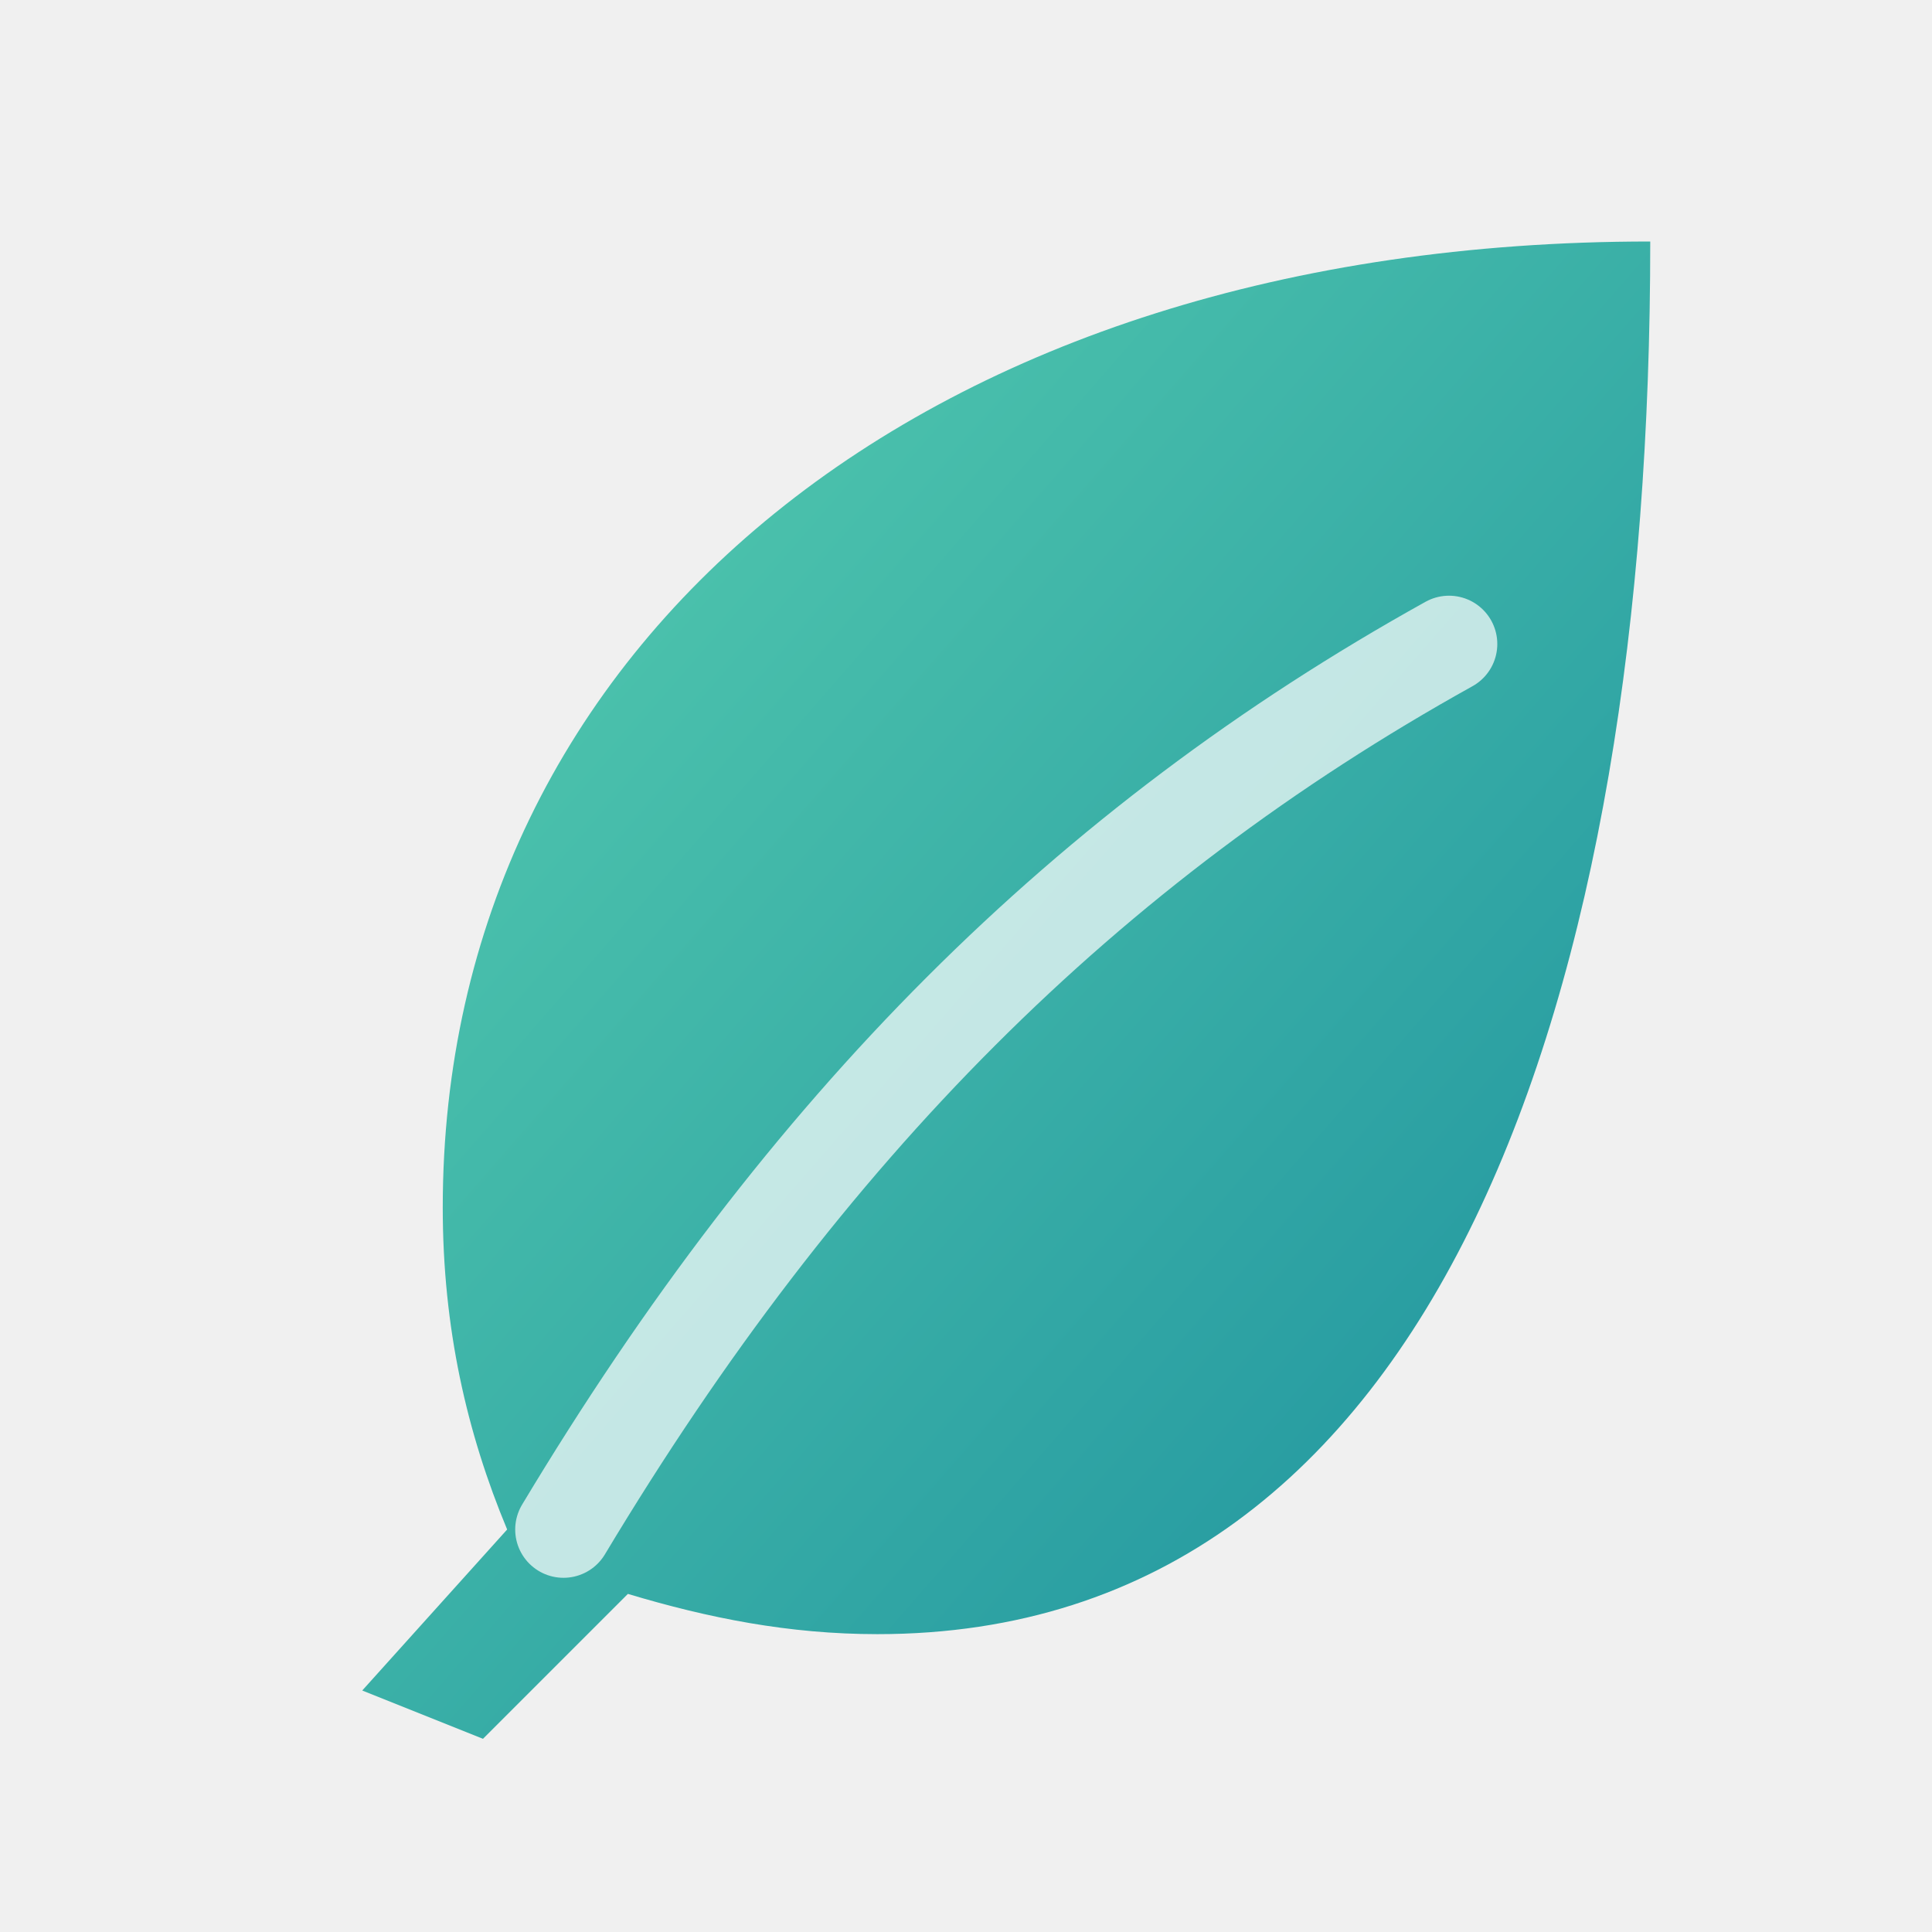
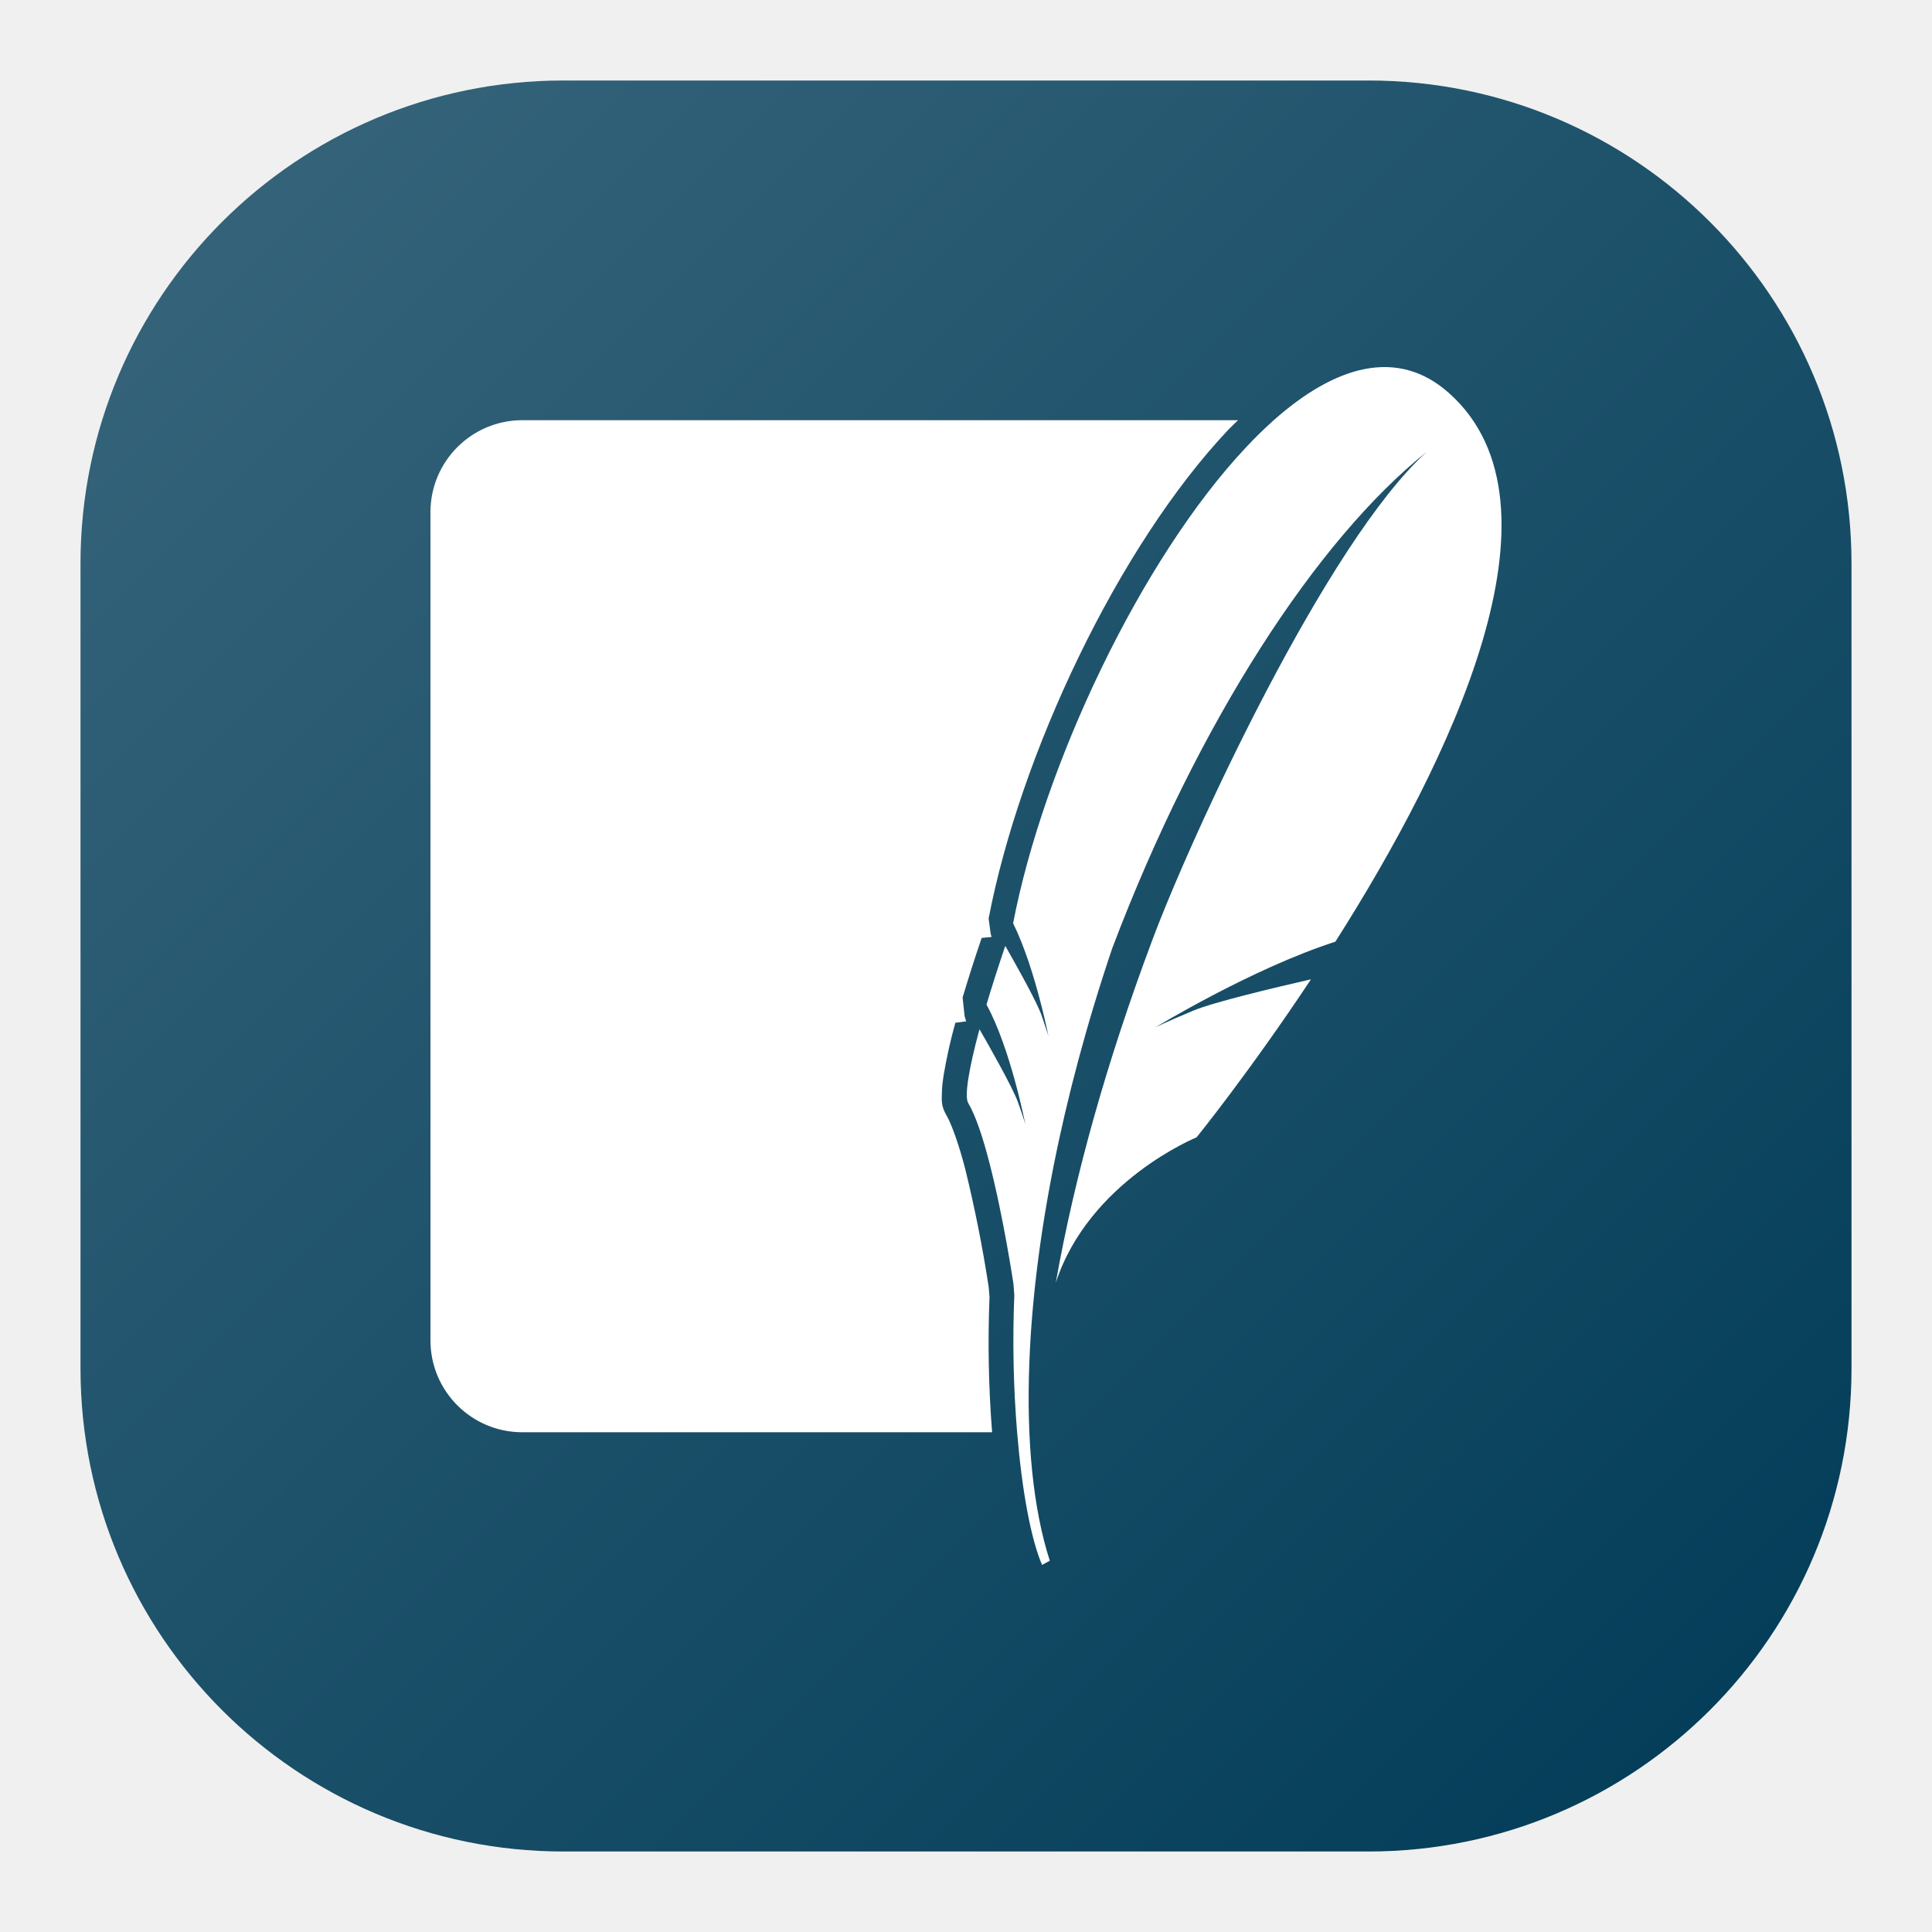
<svg xmlns="http://www.w3.org/2000/svg" width="16" height="16" viewBox="0 0 24 24">
  <defs>
    <linearGradient id="dn-db-sqlite" x1="0" y1="0" x2="1" y2="1">
-       <stop offset="0" stop-color="#59d0b0" />
-       <stop offset="1" stop-color="#1b8f9e" />
+       <stop offset="0" stop-color="#38667c" />
+       <stop offset="1" stop-color="#003B57" />
    </linearGradient>
  </defs>
-   <path fill="url(#dn-db-sqlite)" d="M20.500 3C11.500 3 5.500 8 5.500 15c0 1.500.3 2.800.8 4L4.500 21l1.500.6 1.800-1.800c1 .3 2 .5 3.100.5 7 0 9.600-8 9.600-17.300z" />
-   <path stroke="#fff" stroke-opacity=".7" stroke-linecap="round" stroke-width="1.200" fill="none" d="M7 19c3-5 6.500-8.500 11-11" />
+   <rect x="1" y="1" width="22" height="22" rx="6" fill="url(#dn-db-sqlite)" />
+   <g transform="translate(4.560 4.560) scale(.62)" fill="#ffffff" color="#ffffff">
+     <path d="M21.678.521c-1.032-.92-2.28-.55-3.513.544a8.71 8.71 0 0 0-.547.535c-2.109 2.237-4.066 6.38-4.674 9.544.237.48.422 1.093.544 1.561a13.044 13.044 0 0 1 .164.703s-.019-.071-.096-.296l-.05-.146a1.689 1.689 0 0 0-.033-.08c-.138-.32-.518-.995-.686-1.289-.143.423-.27.818-.376 1.176.484.884.778 2.4.778 2.4s-.025-.099-.147-.442c-.107-.303-.644-1.244-.772-1.464-.217.804-.304 1.346-.226 1.478.152.256.296.698.422 1.186.286 1.1.485 2.44.485 2.44l.017.224a22.41 22.41 0 0 0 .056 2.748c.095 1.146.273 2.13.5 2.657l.155-.084c-.334-1.038-.47-2.399-.41-3.967.09-2.398.642-5.29 1.661-8.304 1.723-4.55 4.113-8.201 6.3-9.945-1.993 1.8-4.692 7.63-5.5 9.788-.904 2.416-1.545 4.684-1.931 6.857.666-2.037 2.821-2.912 2.821-2.912s1.057-1.304 2.292-3.166c-.74.169-1.955.458-2.362.629-.6.251-.762.337-.762.337s1.945-1.184 3.613-1.72C21.695 7.9 24.195 2.767 21.678.521m-18.573.543A1.842 1.842 0 0 0 1.27 2.9v16.608a1.84 1.84 0 0 0 1.835 1.834h9.418a22.953 22.953 0 0 1-.052-2.707c-.006-.062-.011-.141-.016-.2a27.01 27.01 0 0 0-.473-2.378c-.121-.47-.275-.898-.369-1.057-.116-.197-.098-.31-.097-.432 0-.12.015-.245.037-.386a9.98 9.98 0 0 1 .234-1.045l.217-.028c-.017-.035-.014-.065-.031-.097l-.041-.381a32.8 32.8 0 0 1 .382-1.194l.2-.019c-.008-.016-.01-.038-.018-.053l-.043-.316c.63-3.28 2.587-7.443 4.8-9.791.066-.069.133-.128.198-.194Z" />
+   </g>
</svg>
